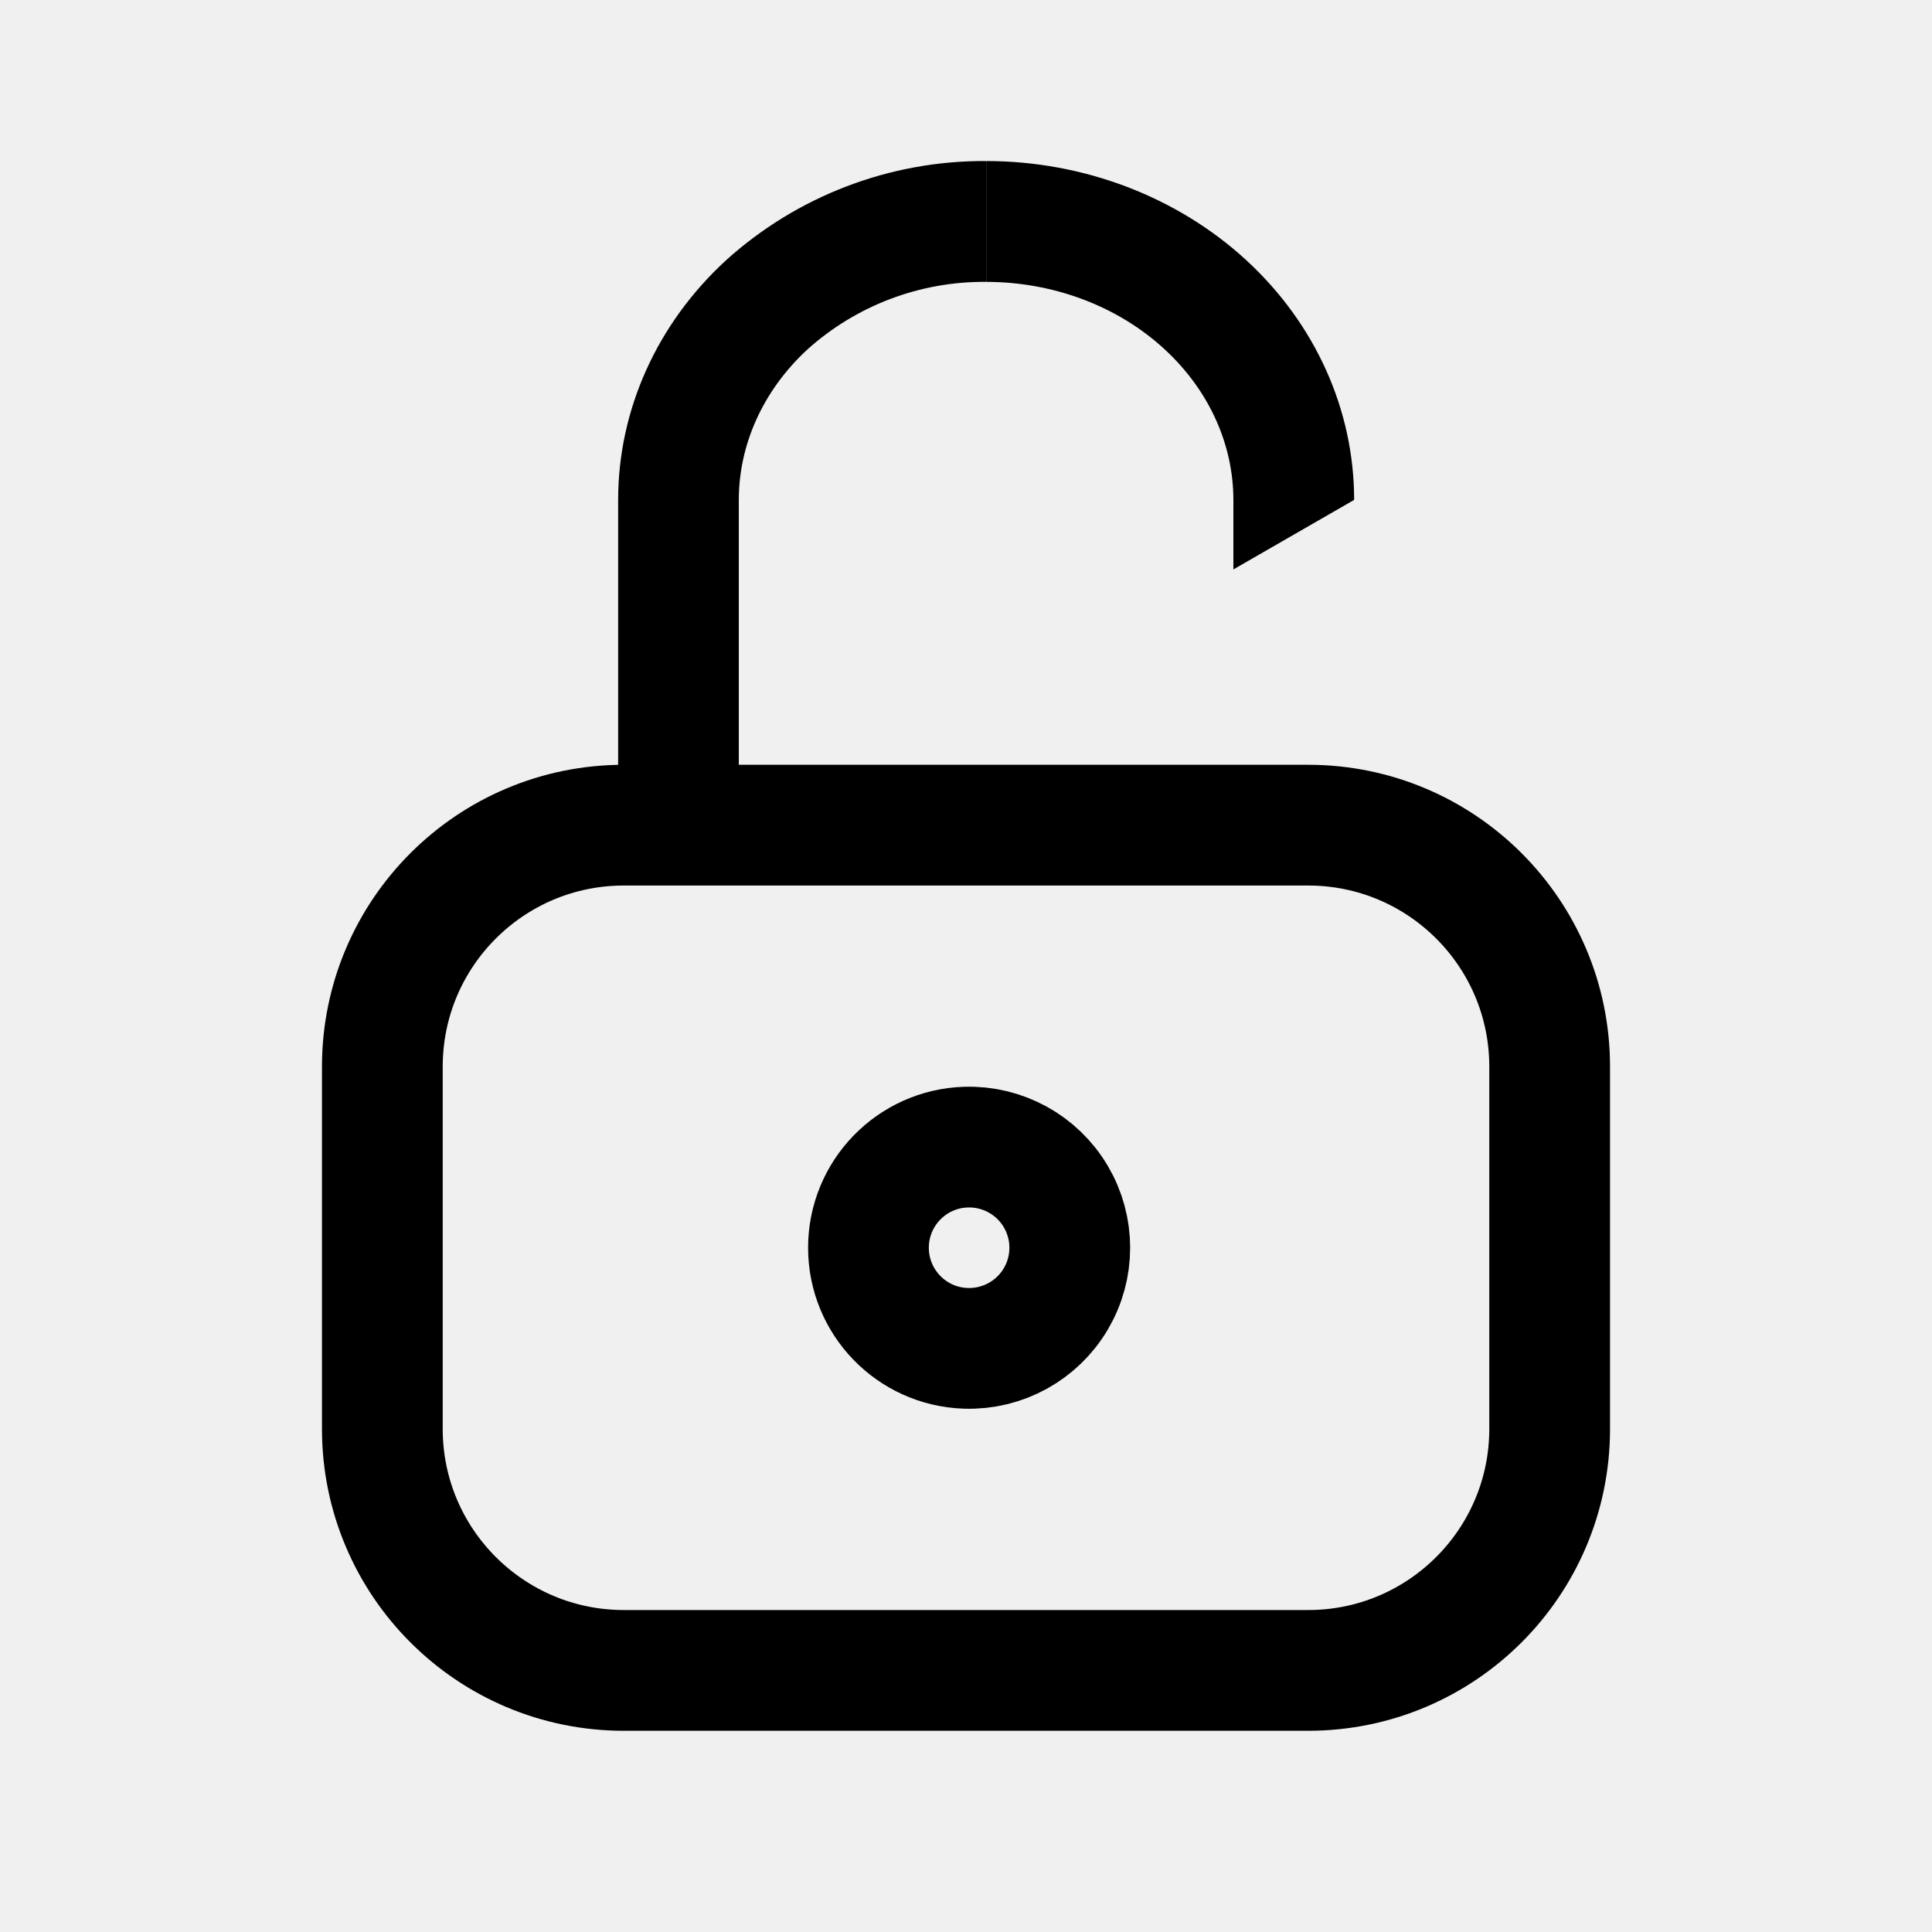
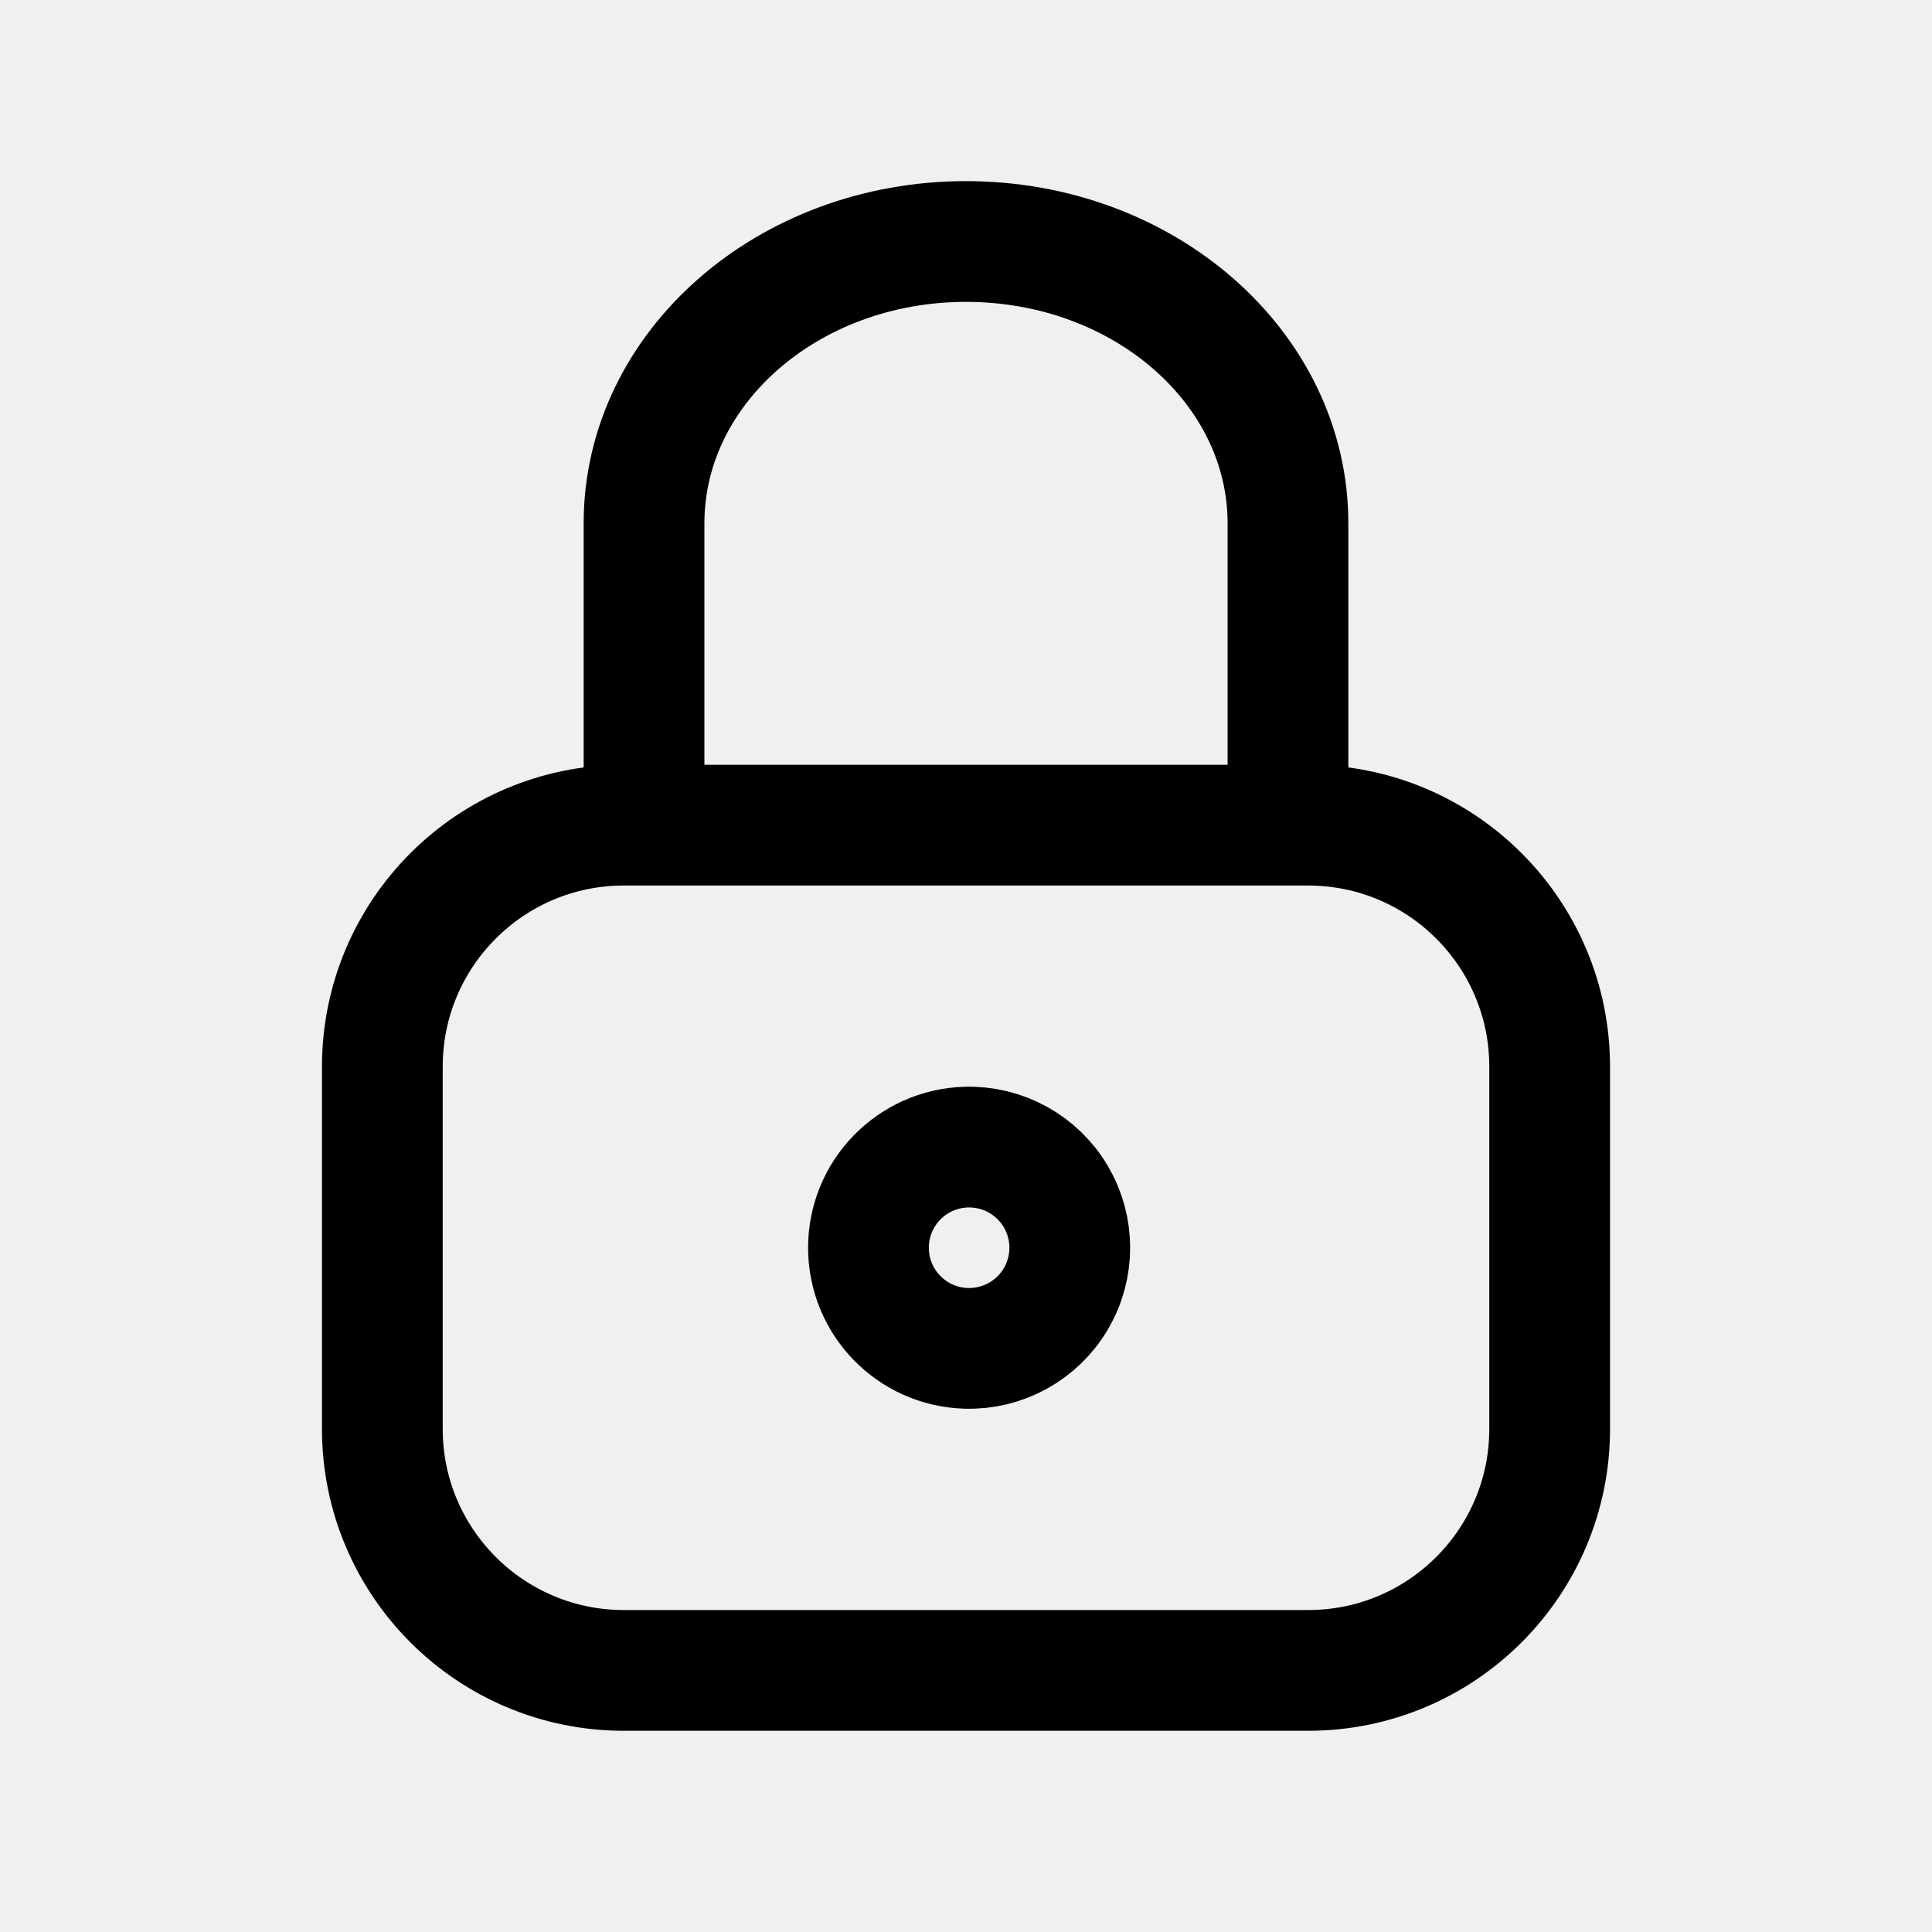
<svg aria-hidden="true" focusable="false" role="img" viewBox="0 0 20 20" class="" fill="none" stroke="currentColor" stroke-linecap="round" stroke-linejoin="round">
-   <g>
-     <path d="M13.542 8.542H6.458a2.5 2.5 0 0 0-2.5 2.5v3.75a2.5 2.5 0 0 0 2.5 2.5h7.084a2.5 2.5 0 0 0 2.5-2.5v-3.75a2.5 2.5 0 0 0-2.5-2.5Z" stroke="currentColor" stroke-width="1.25" />
-     <path d="M10 13.958a1.042 1.042 0 1 0 0-2.083 1.042 1.042 0 0 0 0 2.083Z" stroke="currentColor" stroke-width="1.25" />
-     <mask id="UnlockedIcon" maskUnits="userSpaceOnUse" x="6" y="1" width="9" height="9" style="mask-type: alpha;">
-       <path stroke="none" d="M6.399 9.561V5.175c0-.93.401-1.823 1.116-2.48a3.981 3.981 0 0 1 2.693-1.028c1.01 0 1.98.37 2.694 1.027.715.658 1.116 1.55 1.116 2.481" fill="#fff" />
-     </mask>
-     <g mask="url(#UnlockedIcon)">
-       <path stroke="none" d="M5.149 9.561v1.25h2.5v-1.25h-2.5Zm5.06-7.894V.417v1.25Zm2.559 3.508v1.25h2.5v-1.25h-2.5ZM7.648 8.51V5.175h-2.5V8.51h2.5Zm0-3.334c0-.564.243-1.128.713-1.561L6.668 1.775c-.959.883-1.52 2.104-1.52 3.4h2.5Zm.713-1.561a2.732 2.732 0 0 1 1.847-.697v-2.5c-1.31 0-2.585.478-3.54 1.358L8.36 3.614Zm1.847-.697c.71 0 1.374.26 1.847.697l1.694-1.839a5.231 5.231 0 0 0-3.54-1.358v2.5Zm1.847.697c.47.433.713.997.713 1.561h2.5c0-1.296-.56-2.517-1.52-3.4l-1.693 1.839Z" fill="currentColor" />
-     </g>
+   <g stroke-width="1.25">
+     <path d="M13.542 8.542H6.458a2.5 2.5 0 0 0-2.5 2.5v3.75a2.5 2.5 0 0 0 2.5 2.5h7.084a2.5 2.5 0 0 0 2.5-2.5v-3.75a2.5 2.5 0 0 0-2.5-2.5Z" />
+     <path d="M10 13.958a1.042 1.042 0 1 0 0-2.083 1.042 1.042 0 0 0 0 2.083Z" />
+     <path d="M6.667 8.333V5.417C6.667 3.806 8.159 2.5 10 2.5c1.841 0 3.333 1.306 3.333 2.917v2.916" />
  </g>
</svg>
